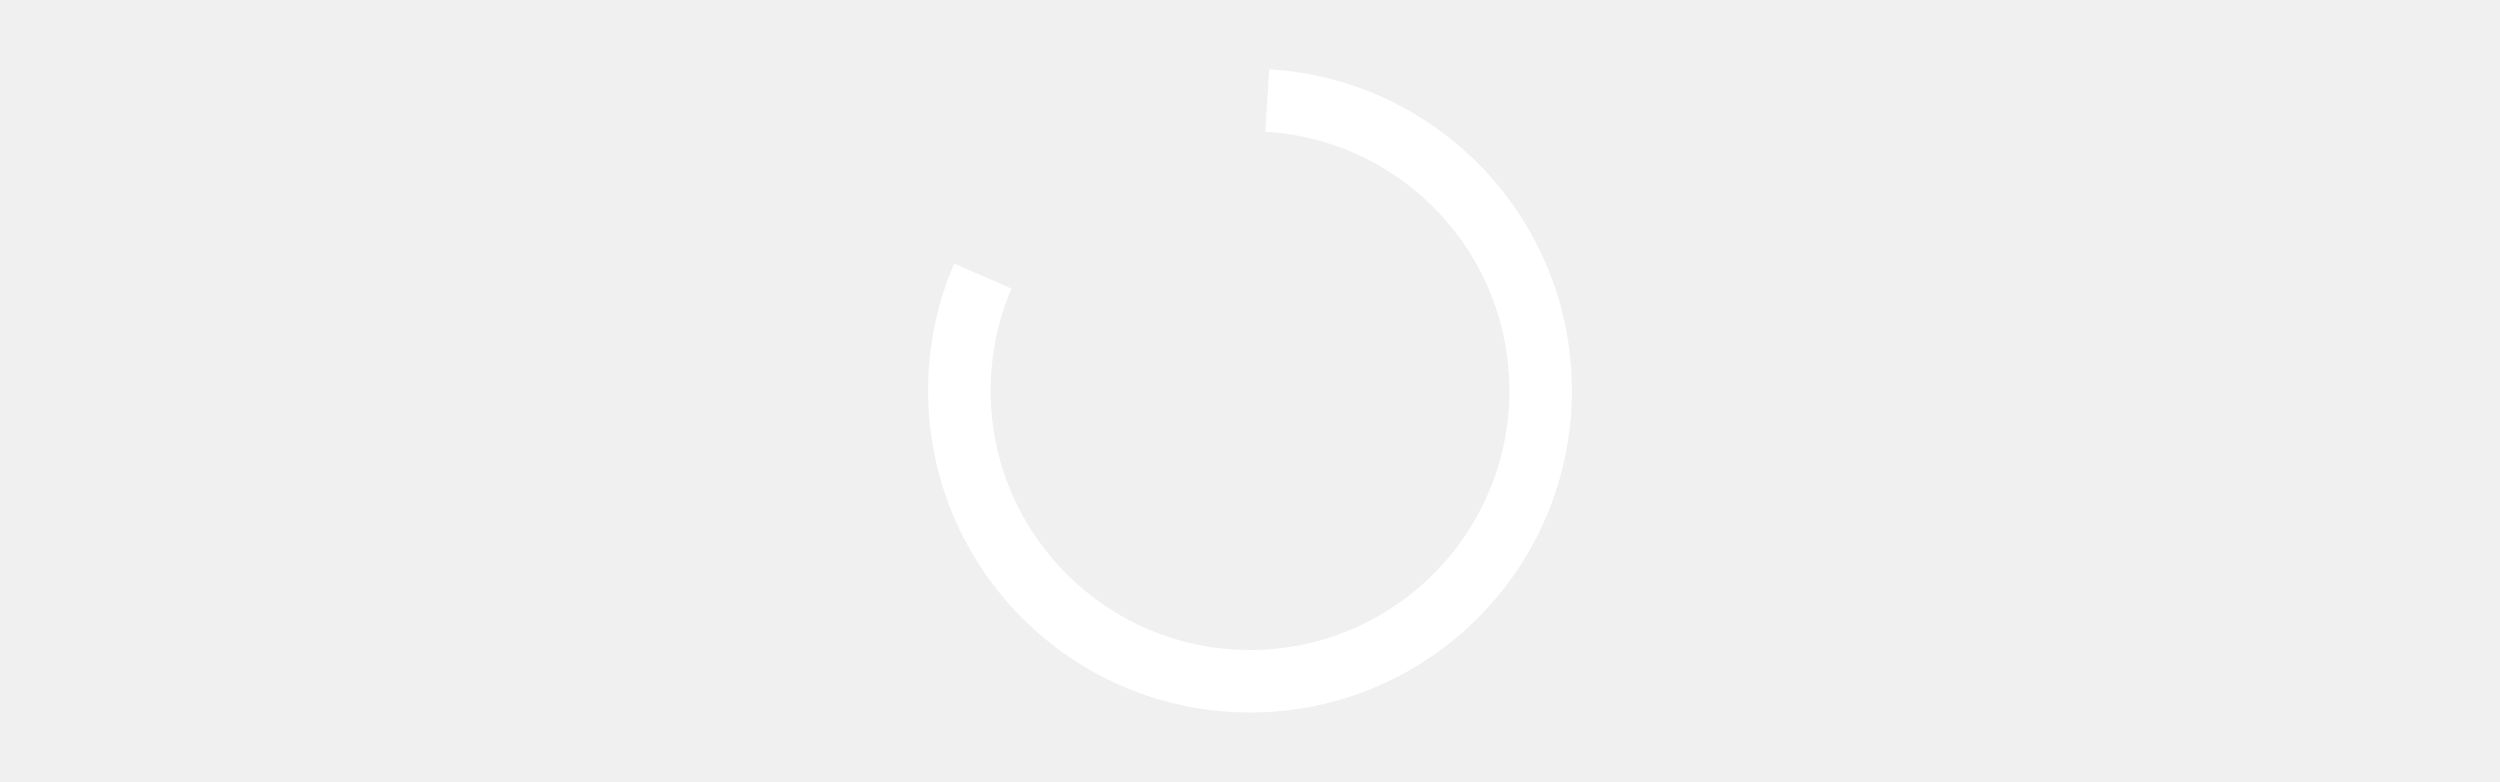
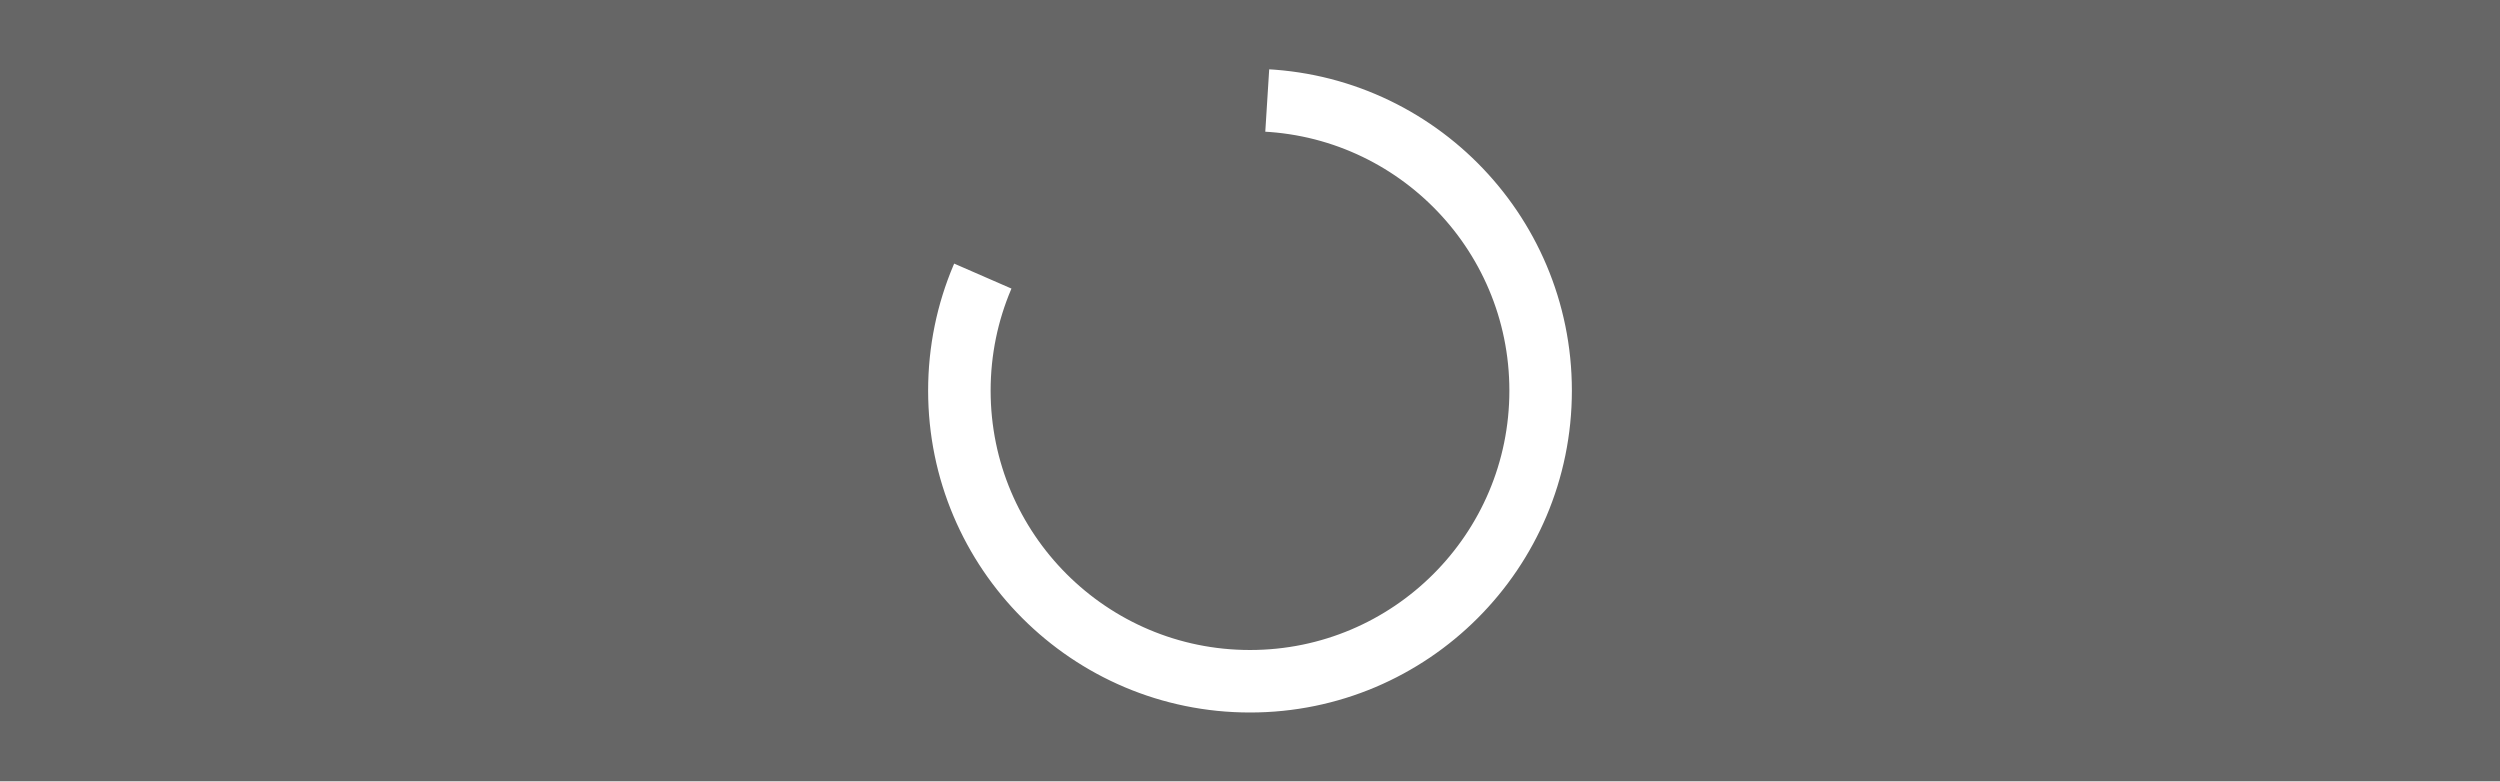
<svg xmlns="http://www.w3.org/2000/svg" version="1.1" id="Layer_1" x="0px" y="0px" viewBox="0 0 400 125" style="enable-background:new 0 0 400 125;" xml:space="preserve">
  <style type="text/css">
- 	.st0{fill:none;stroke:#FFFFFF;stroke-width:10;stroke-dasharray:164.934,56.978;}
+ 	.st0{fill:#666666;}
+ 	.st1{fill:none;stroke:#FFFFFF;stroke-width:10;stroke-dasharray:164.934,56.978;}
</style>
-   <circle class="st0" cx="200" cy="62.5" r="46.5">
+   <rect class="st0" width="400" height="125" />
+   <circle class="st1" cx="200" cy="62.5" r="46.5">
    <animateTransform accumulate="none" additive="replace" attributeName="transform" begin="0s" calcMode="linear" dur="1s" fill="remove" keyTimes="0;1" repeatCount="indefinite" restart="always" type="rotate" values="0 50 50;360 50 50">
	</animateTransform>
  </circle>
</svg>
